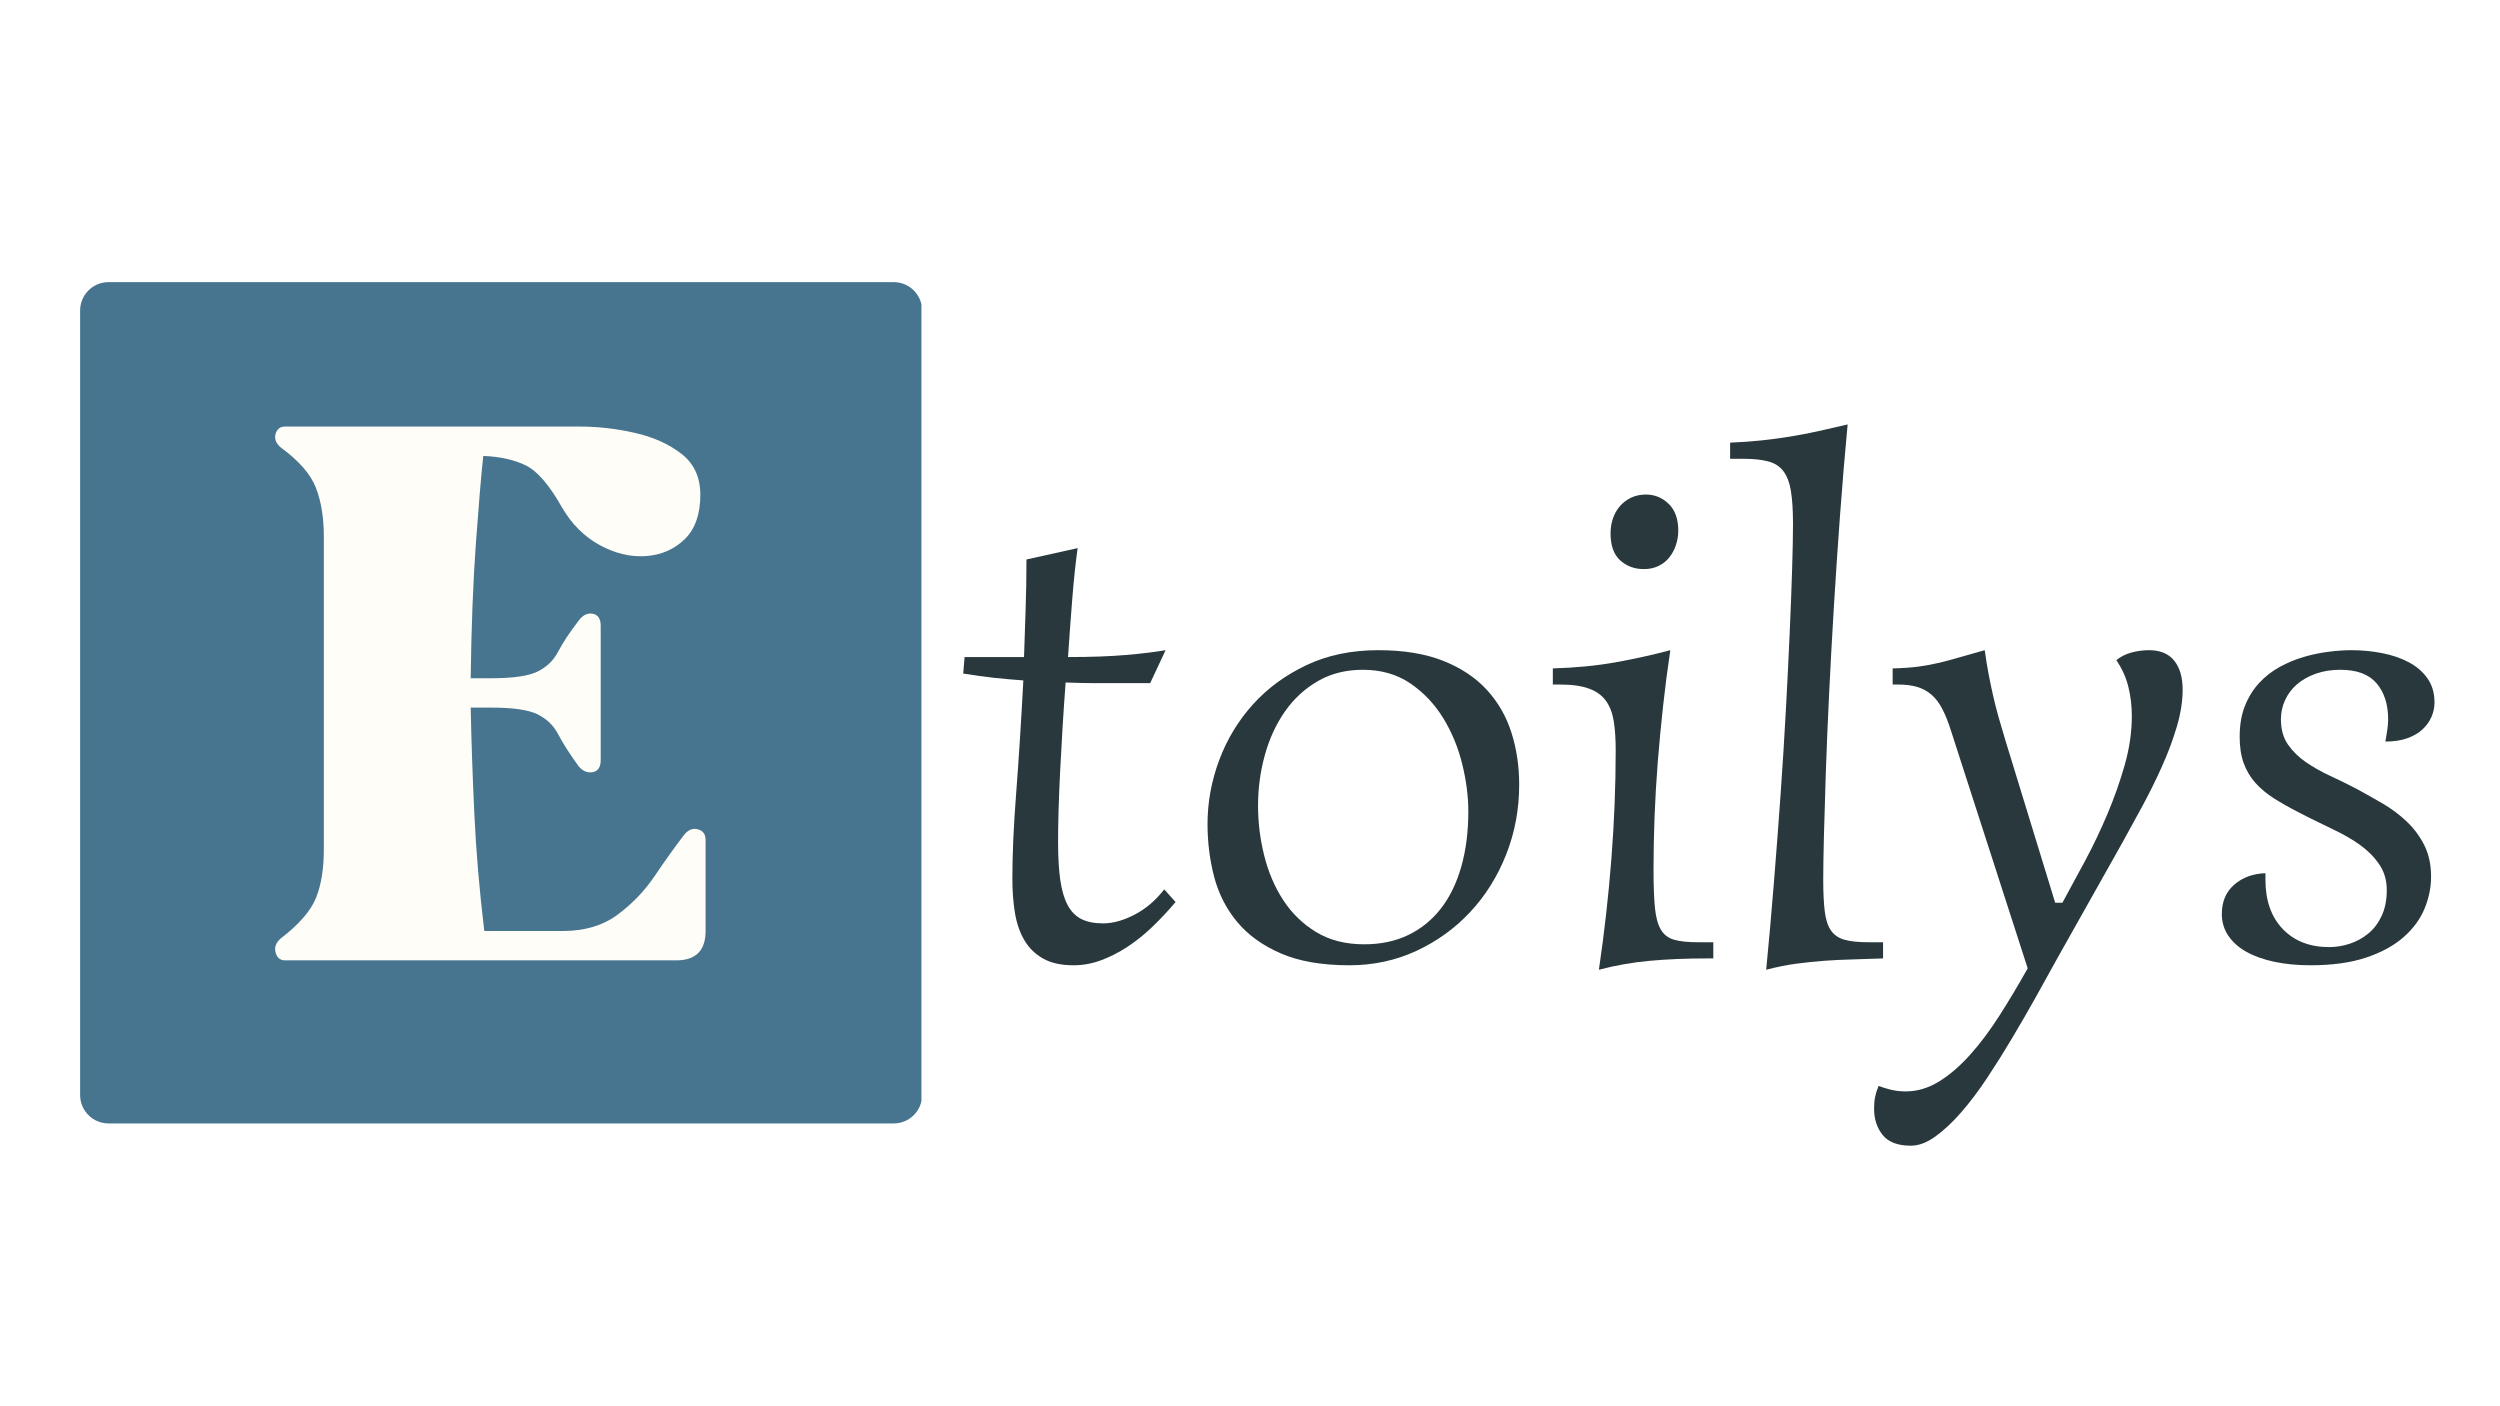
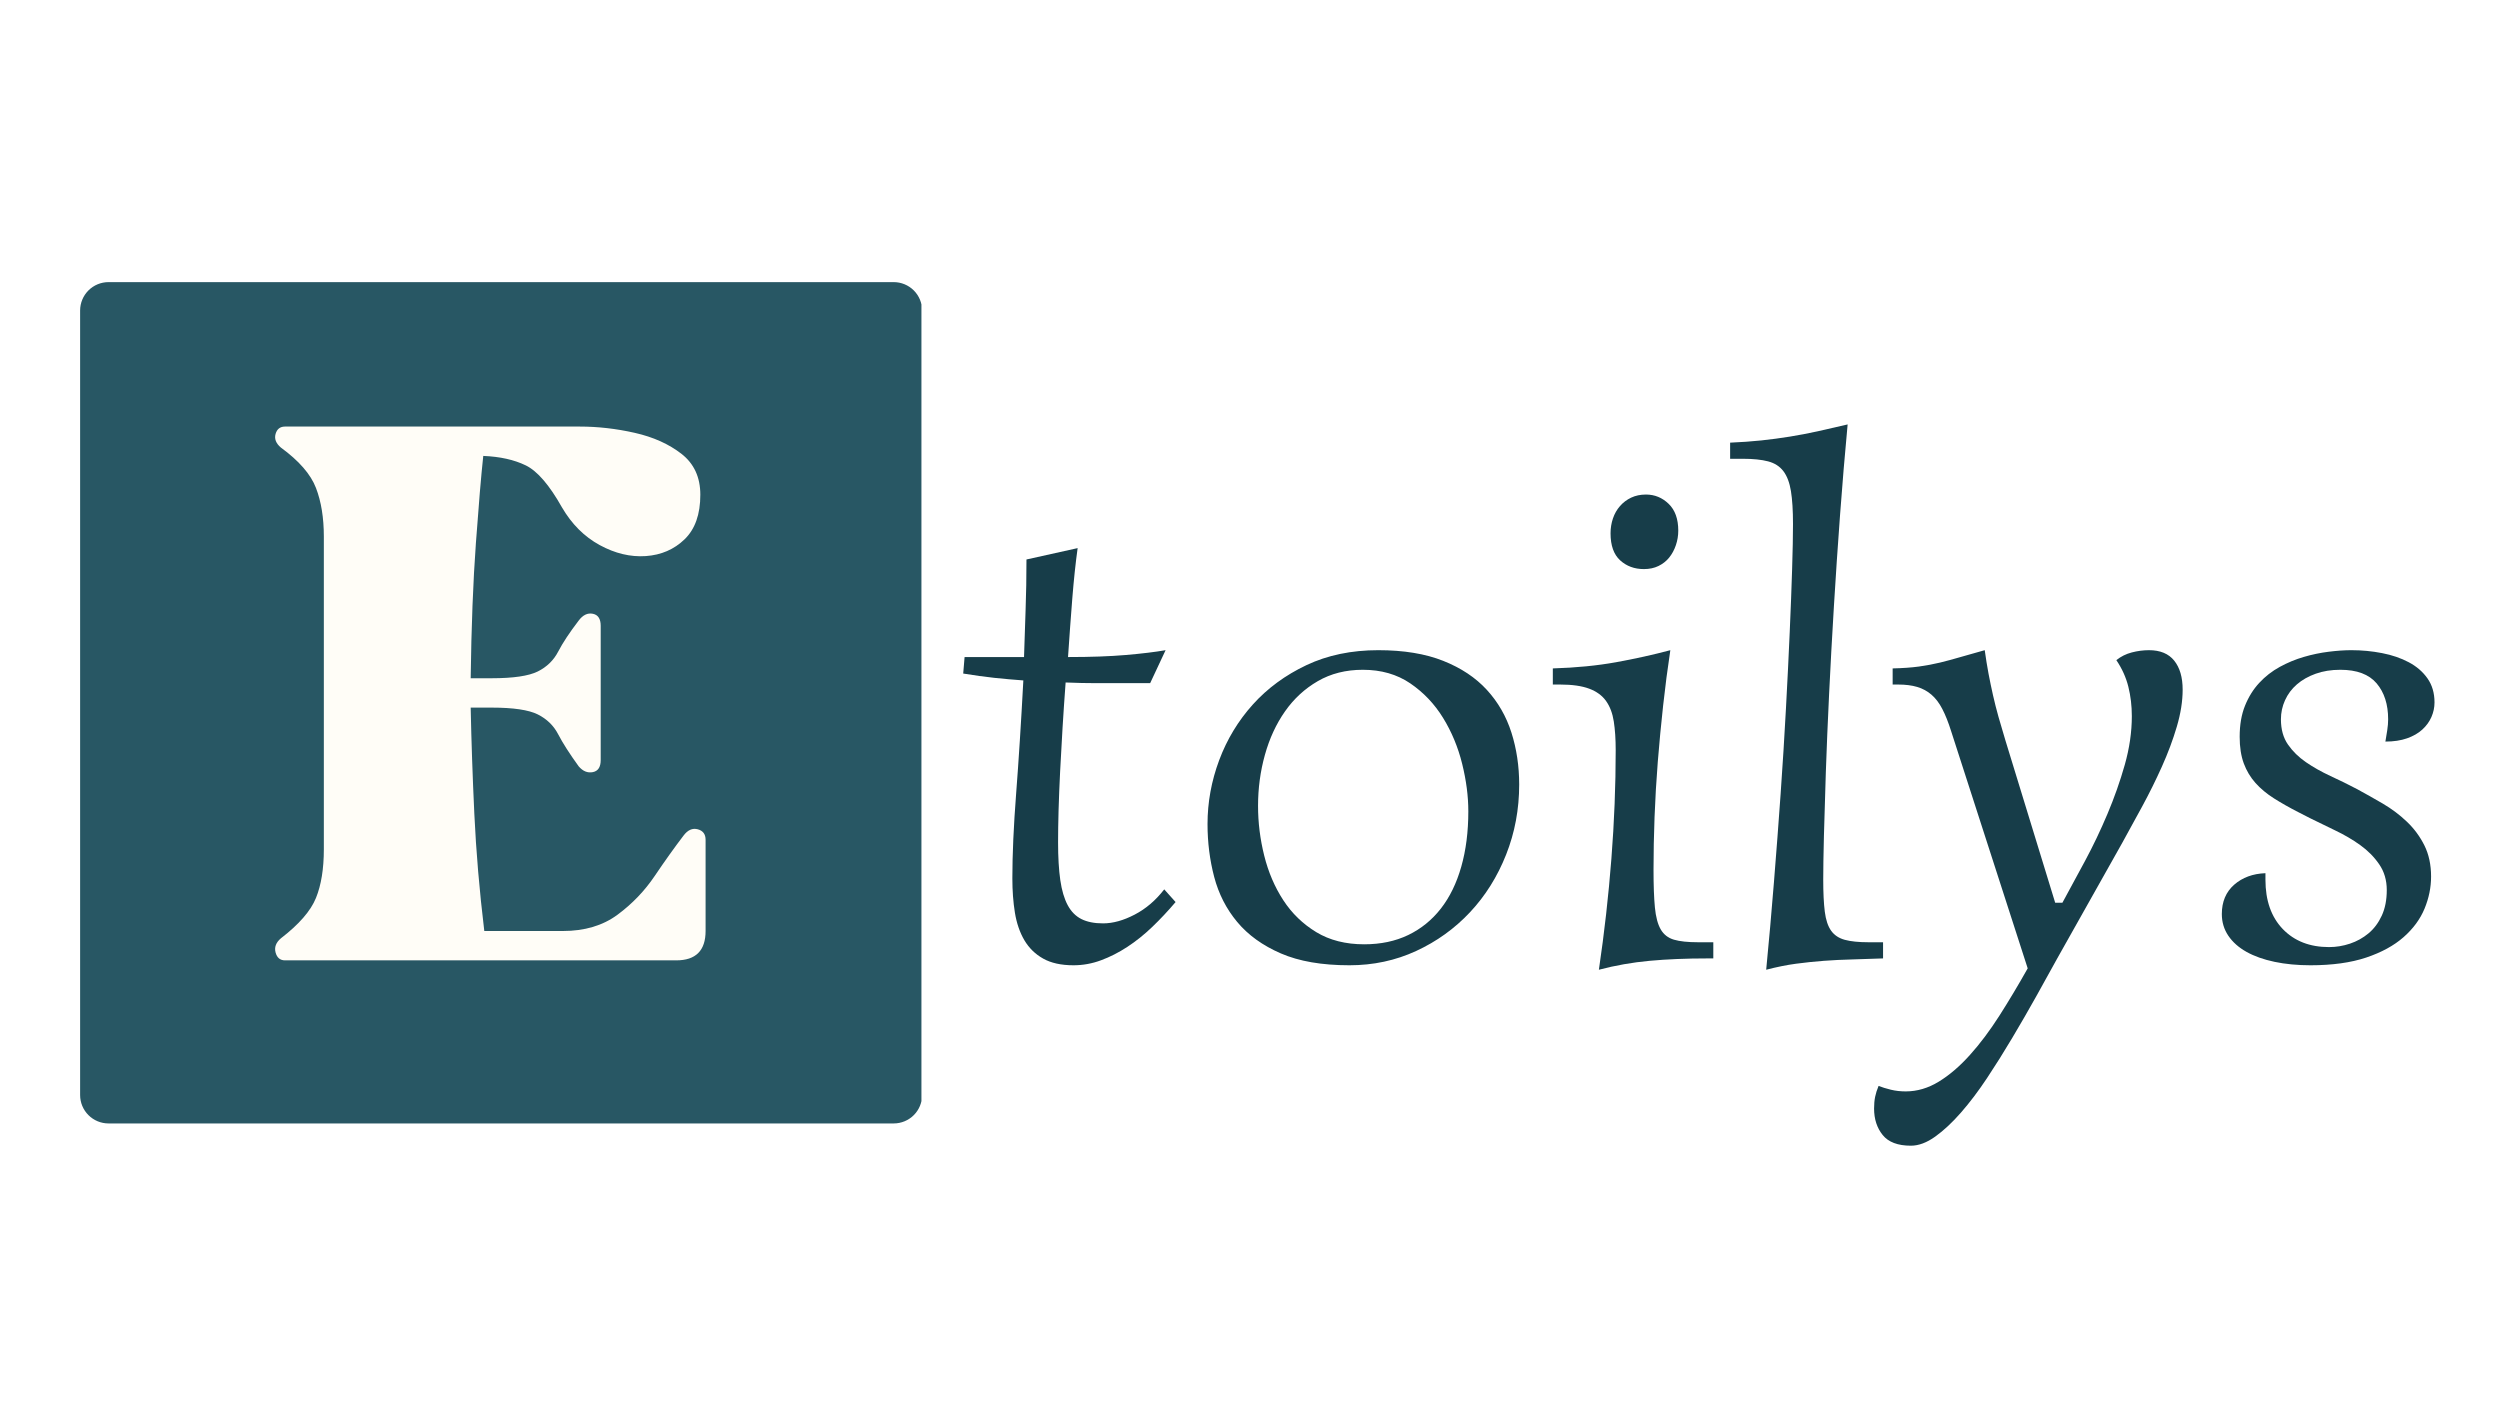
<svg xmlns="http://www.w3.org/2000/svg" width="1366" zoomAndPan="magnify" viewBox="0 0 1024.5 576" height="768" preserveAspectRatio="xMidYMid meet" version="1.0">
  <defs>
    <g />
    <clipPath id="5332a727c6">
      <path d="M 32.832 115.613 L 378 115.613 L 378 460.387 L 32.832 460.387 Z M 32.832 115.613 " clip-rule="nonzero" />
    </clipPath>
    <clipPath id="be98bb375f">
      <path d="M 44.469 115.613 L 366.246 115.613 C 369.332 115.613 372.293 116.84 374.477 119.023 C 376.656 121.207 377.883 124.164 377.883 127.25 L 377.883 448.75 C 377.883 451.836 376.656 454.793 374.477 456.977 C 372.293 459.16 369.332 460.387 366.246 460.387 L 44.469 460.387 C 41.383 460.387 38.426 459.16 36.242 456.977 C 34.059 454.793 32.832 451.836 32.832 448.75 L 32.832 127.25 C 32.832 124.164 34.059 121.207 36.242 119.023 C 38.426 116.84 41.383 115.613 44.469 115.613 Z M 44.469 115.613 " clip-rule="nonzero" />
    </clipPath>
  </defs>
  <g clip-path="url(#5332a727c6)">
    <g clip-path="url(#be98bb375f)">
-       <path fill="#47758F" d="M 32.832 115.613 L 377.605 115.613 L 377.605 460.387 L 32.832 460.387 Z M 32.832 115.613 " fill-opacity="1" fill-rule="nonzero" />
+       <path fill="#285764" d="M 32.832 115.613 L 377.605 115.613 L 377.605 460.387 L 32.832 460.387 Z M 32.832 115.613 " fill-opacity="1" fill-rule="nonzero" />
    </g>
  </g>
-   <g fill="#29383C" fill-opacity="1">
+   <g fill="#173D49" fill-opacity="1">
    <g transform="translate(391.2087, 392.7578)">
      <g>
        <path d="M 28.438 -123.5 C 28.625 -129.695 28.836 -136.102 29.078 -142.719 C 29.316 -149.332 29.438 -156.254 29.438 -163.484 L 50.406 -168.141 C 49.562 -162.035 48.832 -155.156 48.219 -147.5 C 47.613 -139.852 47.031 -131.852 46.469 -123.5 C 55.758 -123.5 63.664 -123.781 70.188 -124.344 C 76.719 -124.906 82.141 -125.562 86.453 -126.312 L 80.125 -112.797 L 70.969 -112.797 C 66.469 -112.797 62.195 -112.797 58.156 -112.797 C 54.125 -112.797 49.898 -112.891 45.484 -113.078 C 45.016 -106.785 44.594 -100.562 44.219 -94.406 C 43.844 -88.258 43.516 -82.348 43.234 -76.672 C 42.953 -70.992 42.738 -65.664 42.594 -60.688 C 42.457 -55.719 42.391 -51.352 42.391 -47.594 C 42.391 -41.488 42.691 -36.32 43.297 -32.094 C 43.91 -27.875 44.922 -24.453 46.328 -21.828 C 47.734 -19.203 49.609 -17.301 51.953 -16.125 C 54.305 -14.945 57.266 -14.359 60.828 -14.359 C 64.867 -14.359 69.188 -15.555 73.781 -17.953 C 78.383 -20.348 82.422 -23.797 85.891 -28.297 L 90.547 -23.094 C 87.441 -19.438 84.25 -16.035 80.969 -12.891 C 77.688 -9.742 74.285 -7.02 70.766 -4.719 C 67.242 -2.414 63.648 -0.586 59.984 0.766 C 56.328 2.129 52.57 2.812 48.719 2.812 C 43.656 2.812 39.504 1.895 36.266 0.062 C 33.023 -1.758 30.461 -4.266 28.578 -7.453 C 26.703 -10.648 25.41 -14.406 24.703 -18.719 C 24.004 -23.039 23.656 -27.738 23.656 -32.812 C 23.656 -42.57 24.172 -54.141 25.203 -67.516 C 26.234 -80.898 27.219 -96.367 28.156 -113.922 C 24.219 -114.203 20.273 -114.551 16.328 -114.969 C 12.391 -115.395 8.117 -115.984 3.516 -116.734 L 4.078 -123.5 Z M 28.438 -123.5 " />
      </g>
    </g>
  </g>
-   <g fill="#29383C" fill-opacity="1">
+   <g fill="#173D49" fill-opacity="1">
    <g transform="translate(484.9854, 392.7578)">
      <g>
        <path d="M 73.5 -118.281 C 66.551 -118.281 60.398 -116.727 55.047 -113.625 C 49.703 -110.531 45.223 -106.398 41.609 -101.234 C 37.992 -96.078 35.25 -90.141 33.375 -83.422 C 31.5 -76.711 30.562 -69.742 30.562 -62.516 C 30.562 -55.672 31.406 -48.867 33.094 -42.109 C 34.781 -35.348 37.383 -29.266 40.906 -23.859 C 44.426 -18.461 48.93 -14.098 54.422 -10.766 C 59.91 -7.441 66.457 -5.781 74.062 -5.781 C 80.82 -5.781 86.832 -7.047 92.094 -9.578 C 97.352 -12.109 101.812 -15.719 105.469 -20.406 C 109.133 -25.102 111.926 -30.832 113.844 -37.594 C 115.77 -44.352 116.734 -51.91 116.734 -60.266 C 116.734 -66.461 115.891 -72.961 114.203 -79.766 C 112.516 -86.578 109.91 -92.844 106.391 -98.562 C 102.867 -104.289 98.383 -109.008 92.938 -112.719 C 87.488 -116.426 81.008 -118.281 73.5 -118.281 Z M 9.859 -55.062 C 9.859 -63.977 11.453 -72.707 14.641 -81.25 C 17.836 -89.789 22.438 -97.395 28.438 -104.062 C 34.445 -110.727 41.77 -116.102 50.406 -120.188 C 59.039 -124.27 68.852 -126.312 79.844 -126.312 C 90.258 -126.312 99.129 -124.852 106.453 -121.938 C 113.773 -119.031 119.734 -115.066 124.328 -110.047 C 128.93 -105.023 132.289 -99.18 134.406 -92.516 C 136.52 -85.848 137.578 -78.758 137.578 -71.25 C 137.578 -61.113 135.789 -51.539 132.219 -42.531 C 128.656 -33.52 123.727 -25.656 117.438 -18.938 C 111.145 -12.227 103.773 -6.926 95.328 -3.031 C 86.879 0.863 77.773 2.812 68.016 2.812 C 56.742 2.812 47.375 1.191 39.906 -2.047 C 32.445 -5.285 26.488 -9.578 22.031 -14.922 C 17.57 -20.273 14.426 -26.426 12.594 -33.375 C 10.77 -40.32 9.859 -47.551 9.859 -55.062 Z M 9.859 -55.062 " />
      </g>
    </g>
  </g>
-   <g fill="#29383C" fill-opacity="1">
+   <g fill="#173D49" fill-opacity="1">
    <g transform="translate(633.5354, 392.7578)">
      <g>
        <path d="M 50.969 -126.312 C 49.844 -118.895 48.859 -111.336 48.016 -103.641 C 47.172 -95.941 46.441 -88.266 45.828 -80.609 C 45.223 -72.961 44.781 -65.406 44.5 -57.938 C 44.219 -50.477 44.078 -43.273 44.078 -36.328 C 44.078 -29.941 44.266 -24.801 44.641 -20.906 C 45.016 -17.008 45.812 -14.004 47.031 -11.891 C 48.25 -9.785 50.055 -8.379 52.453 -7.672 C 54.848 -6.973 58.109 -6.625 62.234 -6.625 L 68.578 -6.625 L 68.578 0 L 66.328 0 C 57.504 0 49.547 0.328 42.453 0.984 C 35.367 1.641 28.445 2.859 21.688 4.641 C 23.938 -10.566 25.645 -25.727 26.812 -40.844 C 27.988 -55.957 28.578 -70.785 28.578 -85.328 C 28.578 -89.836 28.316 -93.758 27.797 -97.094 C 27.285 -100.426 26.234 -103.219 24.641 -105.469 C 23.047 -107.719 20.742 -109.406 17.734 -110.531 C 14.734 -111.664 10.75 -112.234 5.781 -112.234 L 2.812 -112.234 L 2.812 -118.844 C 12.289 -119.125 20.926 -119.969 28.719 -121.375 C 36.52 -122.789 43.938 -124.438 50.969 -126.312 Z M 40.125 -159.547 C 36.281 -159.547 33.039 -160.738 30.406 -163.125 C 27.781 -165.52 26.469 -169.207 26.469 -174.188 C 26.469 -176.344 26.797 -178.383 27.453 -180.312 C 28.109 -182.238 29.07 -183.926 30.344 -185.375 C 31.613 -186.832 33.141 -187.984 34.922 -188.828 C 36.703 -189.672 38.723 -190.094 40.984 -190.094 C 44.547 -190.094 47.641 -188.828 50.266 -186.297 C 52.898 -183.766 54.219 -180.102 54.219 -175.312 C 54.219 -173.25 53.891 -171.254 53.234 -169.328 C 52.578 -167.398 51.66 -165.707 50.484 -164.25 C 49.305 -162.801 47.848 -161.656 46.109 -160.812 C 44.379 -159.969 42.383 -159.547 40.125 -159.547 Z M 40.125 -159.547 " />
      </g>
    </g>
  </g>
-   <g fill="#29383C" fill-opacity="1">
+   <g fill="#173D49" fill-opacity="1">
    <g transform="translate(707.036, 392.7578)">
      <g>
        <path d="M 40.125 -32.25 C 40.125 -26.895 40.336 -22.523 40.766 -19.141 C 41.191 -15.766 42.062 -13.16 43.375 -11.328 C 44.688 -9.504 46.562 -8.266 49 -7.609 C 51.445 -6.953 54.641 -6.625 58.578 -6.625 L 64.641 -6.625 L 64.641 0 C 60.129 0.188 55.898 0.328 51.953 0.422 C 48.016 0.516 44.164 0.703 40.406 0.984 C 36.656 1.266 32.852 1.66 29 2.172 C 25.156 2.691 21.07 3.516 16.75 4.641 C 17.883 -6.992 18.941 -18.938 19.922 -31.188 C 20.91 -43.438 21.828 -55.547 22.672 -67.516 C 23.516 -79.484 24.238 -91.098 24.844 -102.359 C 25.457 -113.629 25.973 -124.078 26.391 -133.703 C 26.816 -143.328 27.145 -151.941 27.375 -159.547 C 27.613 -167.148 27.734 -173.297 27.734 -177.984 C 27.734 -183.523 27.453 -188.031 26.891 -191.5 C 26.328 -194.977 25.297 -197.703 23.797 -199.672 C 22.297 -201.648 20.207 -202.988 17.531 -203.688 C 14.852 -204.395 11.406 -204.75 7.188 -204.75 L 1.969 -204.75 L 1.969 -211.359 C 6.477 -211.547 10.727 -211.848 14.719 -212.266 C 18.707 -212.691 22.602 -213.211 26.406 -213.828 C 30.207 -214.441 34.031 -215.172 37.875 -216.016 C 41.727 -216.859 45.812 -217.797 50.125 -218.828 C 49 -206.898 47.969 -194.598 47.031 -181.922 C 46.094 -169.254 45.25 -156.723 44.5 -144.328 C 43.75 -131.941 43.094 -119.953 42.531 -108.359 C 41.969 -96.766 41.52 -86.062 41.188 -76.25 C 40.863 -66.438 40.602 -57.727 40.406 -50.125 C 40.219 -42.52 40.125 -36.562 40.125 -32.25 Z M 40.125 -32.25 " />
      </g>
    </g>
  </g>
-   <g fill="#29383C" fill-opacity="1">
+   <g fill="#173D49" fill-opacity="1">
    <g transform="translate(775.0452, 392.7578)">
      <g>
        <path d="M 67.172 -22.812 L 70.125 -22.812 C 72.938 -27.977 76.008 -33.656 79.344 -39.844 C 82.676 -46.039 85.75 -52.473 88.562 -59.141 C 91.383 -65.805 93.758 -72.539 95.688 -79.344 C 97.613 -86.156 98.578 -92.801 98.578 -99.281 C 98.578 -103.5 98.102 -107.508 97.156 -111.312 C 96.219 -115.113 94.578 -118.754 92.234 -122.234 C 94.109 -123.734 96.219 -124.785 98.562 -125.391 C 100.914 -126.004 103.266 -126.312 105.609 -126.312 C 110.211 -126.312 113.66 -124.879 115.953 -122.016 C 118.254 -119.148 119.406 -115.188 119.406 -110.125 C 119.406 -105.426 118.609 -100.379 117.016 -94.984 C 115.422 -89.586 113.379 -84.117 110.891 -78.578 C 108.398 -73.035 105.703 -67.586 102.797 -62.234 C 99.891 -56.891 97.164 -51.914 94.625 -47.312 L 68.016 0 C 65.391 4.789 62.504 10 59.359 15.625 C 56.211 21.258 52.945 26.914 49.562 32.594 C 46.188 38.281 42.738 43.773 39.219 49.078 C 35.695 54.379 32.148 59.07 28.578 63.156 C 25.016 67.238 21.492 70.523 18.016 73.016 C 14.547 75.504 11.219 76.75 8.031 76.75 C 2.676 76.75 -1.172 75.289 -3.516 72.375 C -5.867 69.469 -7.047 65.852 -7.047 61.531 C -7.047 59.75 -6.906 58.156 -6.625 56.75 C -6.344 55.344 -5.867 53.844 -5.203 52.25 C -3.797 52.812 -2.129 53.328 -0.203 53.797 C 1.711 54.266 3.754 54.5 5.922 54.5 C 10.609 54.5 15.133 53.16 19.5 50.484 C 23.863 47.805 28.109 44.164 32.234 39.562 C 36.367 34.969 40.383 29.617 44.281 23.516 C 48.176 17.41 52.051 10.93 55.906 4.078 L 24.5 -93.219 C 23.375 -96.789 22.176 -99.797 20.906 -102.234 C 19.645 -104.672 18.164 -106.617 16.469 -108.078 C 14.781 -109.535 12.832 -110.594 10.625 -111.25 C 8.426 -111.906 5.82 -112.234 2.812 -112.234 L 0.562 -112.234 L 0.562 -118.844 C 4.695 -118.938 8.285 -119.191 11.328 -119.609 C 14.379 -120.035 17.266 -120.578 19.984 -121.234 C 22.711 -121.898 25.508 -122.656 28.375 -123.5 C 31.238 -124.344 34.547 -125.281 38.297 -126.312 C 38.766 -122.938 39.281 -119.742 39.844 -116.734 C 40.414 -113.734 41.031 -110.773 41.688 -107.859 C 42.344 -104.953 43.094 -101.992 43.938 -98.984 C 44.781 -95.984 45.719 -92.797 46.75 -89.422 Z M 67.172 -22.812 " />
      </g>
    </g>
  </g>
-   <g fill="#29383C" fill-opacity="1">
+   <g fill="#173D49" fill-opacity="1">
    <g transform="translate(901.9112, 392.7578)">
      <g>
        <path d="M 75.625 -88.859 C 75.906 -90.453 76.16 -92.02 76.391 -93.562 C 76.629 -95.113 76.75 -96.594 76.75 -98 C 76.75 -104.102 75.176 -109.008 72.031 -112.719 C 68.883 -116.426 63.93 -118.281 57.172 -118.281 C 53.41 -118.281 50.031 -117.738 47.031 -116.656 C 44.031 -115.582 41.473 -114.129 39.359 -112.297 C 37.242 -110.461 35.625 -108.301 34.5 -105.812 C 33.375 -103.332 32.812 -100.727 32.812 -98 C 32.812 -93.875 33.77 -90.426 35.688 -87.656 C 37.613 -84.883 40.078 -82.469 43.078 -80.406 C 46.086 -78.344 49.422 -76.461 53.078 -74.766 C 56.742 -73.078 60.363 -71.297 63.938 -69.422 C 67.406 -67.547 70.945 -65.551 74.562 -63.438 C 78.176 -61.32 81.461 -58.852 84.422 -56.031 C 87.379 -53.219 89.77 -49.984 91.594 -46.328 C 93.426 -42.672 94.344 -38.398 94.344 -33.516 C 94.344 -29.098 93.453 -24.727 91.672 -20.406 C 89.891 -16.094 87.023 -12.195 83.078 -8.719 C 79.141 -5.25 74.023 -2.457 67.734 -0.344 C 61.441 1.758 53.836 2.812 44.922 2.812 C 39.566 2.812 34.66 2.344 30.203 1.406 C 25.742 0.469 21.914 -0.891 18.719 -2.672 C 15.531 -4.453 13.047 -6.656 11.266 -9.281 C 9.484 -11.914 8.594 -14.879 8.594 -18.172 C 8.594 -23.234 10.281 -27.242 13.656 -30.203 C 17.039 -33.16 21.312 -34.734 26.469 -34.922 L 26.469 -32.25 C 26.469 -23.707 28.836 -16.969 33.578 -12.031 C 38.328 -7.102 44.645 -4.641 52.531 -4.641 C 55.438 -4.641 58.297 -5.109 61.109 -6.047 C 63.93 -6.992 66.469 -8.406 68.719 -10.281 C 70.969 -12.156 72.773 -14.57 74.141 -17.531 C 75.504 -20.488 76.188 -23.984 76.188 -28.016 C 76.188 -32.055 75.148 -35.578 73.078 -38.578 C 71.016 -41.586 68.41 -44.219 65.266 -46.469 C 62.117 -48.719 58.711 -50.711 55.047 -52.453 C 51.391 -54.191 47.969 -55.859 44.781 -57.453 L 39.844 -59.984 C 36.188 -61.859 32.879 -63.734 29.922 -65.609 C 26.961 -67.492 24.453 -69.586 22.391 -71.891 C 20.328 -74.191 18.727 -76.863 17.594 -79.906 C 16.469 -82.957 15.906 -86.598 15.906 -90.828 C 15.906 -95.711 16.633 -99.957 18.094 -103.562 C 19.551 -107.176 21.5 -110.297 23.938 -112.922 C 26.375 -115.555 29.188 -117.742 32.375 -119.484 C 35.57 -121.223 38.859 -122.582 42.234 -123.562 C 45.617 -124.551 49 -125.254 52.375 -125.672 C 55.758 -126.098 58.859 -126.312 61.672 -126.312 C 65.992 -126.312 70.195 -125.91 74.281 -125.109 C 78.363 -124.316 82 -123.07 85.188 -121.375 C 88.383 -119.688 90.941 -117.484 92.859 -114.766 C 94.785 -112.047 95.75 -108.758 95.75 -104.906 C 95.75 -102.844 95.328 -100.848 94.484 -98.922 C 93.641 -96.992 92.395 -95.281 90.75 -93.781 C 89.113 -92.281 87.023 -91.082 84.484 -90.188 C 81.953 -89.301 79 -88.859 75.625 -88.859 Z M 75.625 -88.859 " />
      </g>
    </g>
  </g>
  <g fill="#fffdf7" fill-opacity="1">
    <g transform="translate(112.5104, 444.2738)">
      <g>
        <path d="M 167.609 -101.859 C 169.328 -104.148 171.258 -105.008 173.406 -104.438 C 175.562 -103.863 176.641 -102.43 176.641 -100.141 L 176.641 -62.75 C 176.641 -54.727 172.629 -50.719 164.609 -50.719 L 4.297 -50.719 C 2.297 -50.719 1.004 -51.789 0.422 -53.938 C -0.148 -56.082 0.566 -58.016 2.578 -59.734 C 10.023 -65.461 14.82 -70.977 16.969 -76.281 C 19.125 -81.582 20.203 -88.242 20.203 -96.266 L 20.203 -224.344 C 20.203 -232.082 19.125 -238.742 16.969 -244.328 C 14.82 -249.922 10.023 -255.438 2.578 -260.875 C 0.566 -262.594 -0.148 -264.453 0.422 -266.453 C 1.004 -268.461 2.297 -269.469 4.297 -269.469 L 125.062 -269.469 C 132.508 -269.469 140.031 -268.609 147.625 -266.891 C 155.219 -265.172 161.594 -262.305 166.75 -258.297 C 171.906 -254.285 174.484 -248.695 174.484 -241.531 C 174.484 -233.508 172.332 -227.422 168.031 -223.266 C 163.738 -219.117 158.441 -216.828 152.141 -216.391 C 145.836 -215.961 139.535 -217.469 133.234 -220.906 C 126.93 -224.344 121.773 -229.5 117.766 -236.375 C 112.609 -245.539 107.664 -251.27 102.938 -253.562 C 98.207 -255.863 92.406 -257.156 85.531 -257.438 C 84.664 -249.414 83.66 -237.523 82.516 -221.766 C 81.367 -206.004 80.656 -187.523 80.375 -166.328 L 88.969 -166.328 C 97.844 -166.328 104.145 -167.254 107.875 -169.109 C 111.602 -170.973 114.395 -173.695 116.25 -177.281 C 118.113 -180.863 120.91 -185.094 124.641 -189.969 C 126.359 -192.258 128.289 -193.188 130.438 -192.75 C 132.582 -192.32 133.656 -190.676 133.656 -187.812 L 133.656 -132.797 C 133.656 -129.93 132.582 -128.285 130.438 -127.859 C 128.289 -127.43 126.359 -128.219 124.641 -130.219 C 120.91 -135.375 118.113 -139.742 116.25 -143.328 C 114.395 -146.91 111.602 -149.633 107.875 -151.5 C 104.145 -153.363 97.844 -154.297 88.969 -154.297 L 80.375 -154.297 C 80.656 -140.535 81.156 -125.988 81.875 -110.656 C 82.594 -95.332 83.953 -79.363 85.953 -62.75 L 118.188 -62.75 C 127.07 -62.75 134.52 -64.969 140.531 -69.406 C 146.551 -73.852 151.641 -79.156 155.797 -85.312 C 159.953 -91.469 163.891 -96.984 167.609 -101.859 Z M 167.609 -101.859 " />
      </g>
    </g>
  </g>
</svg>
